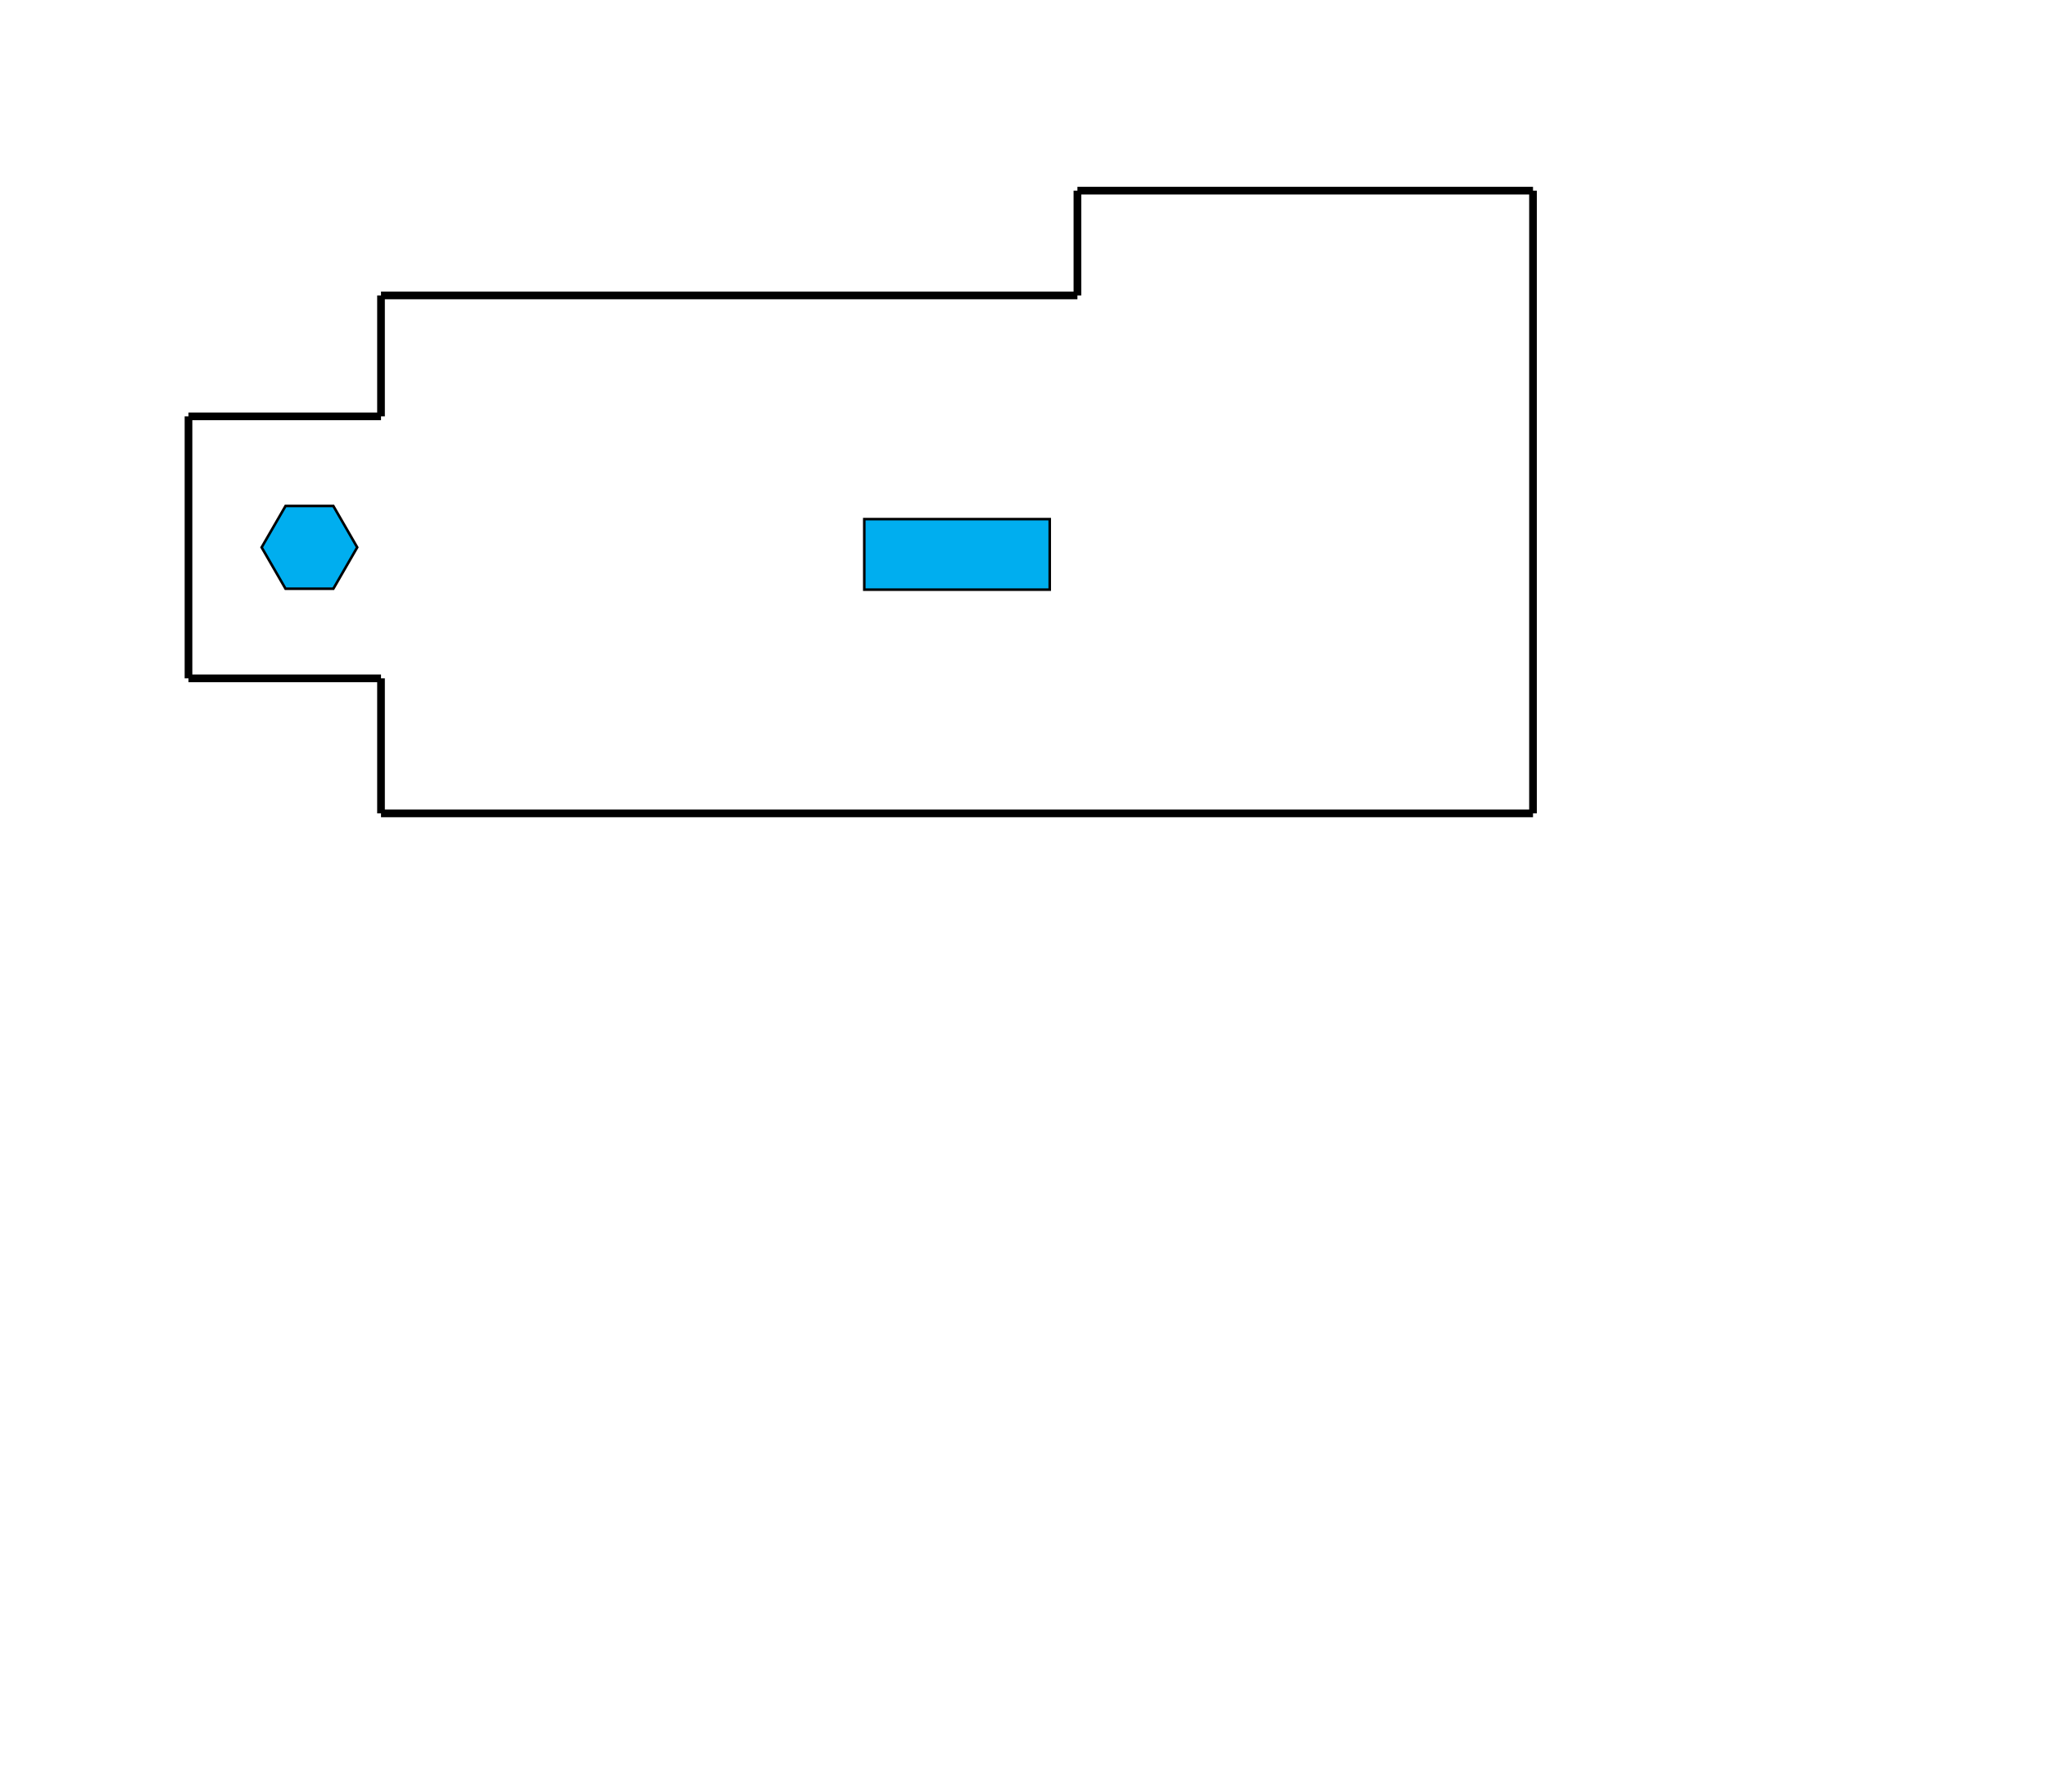
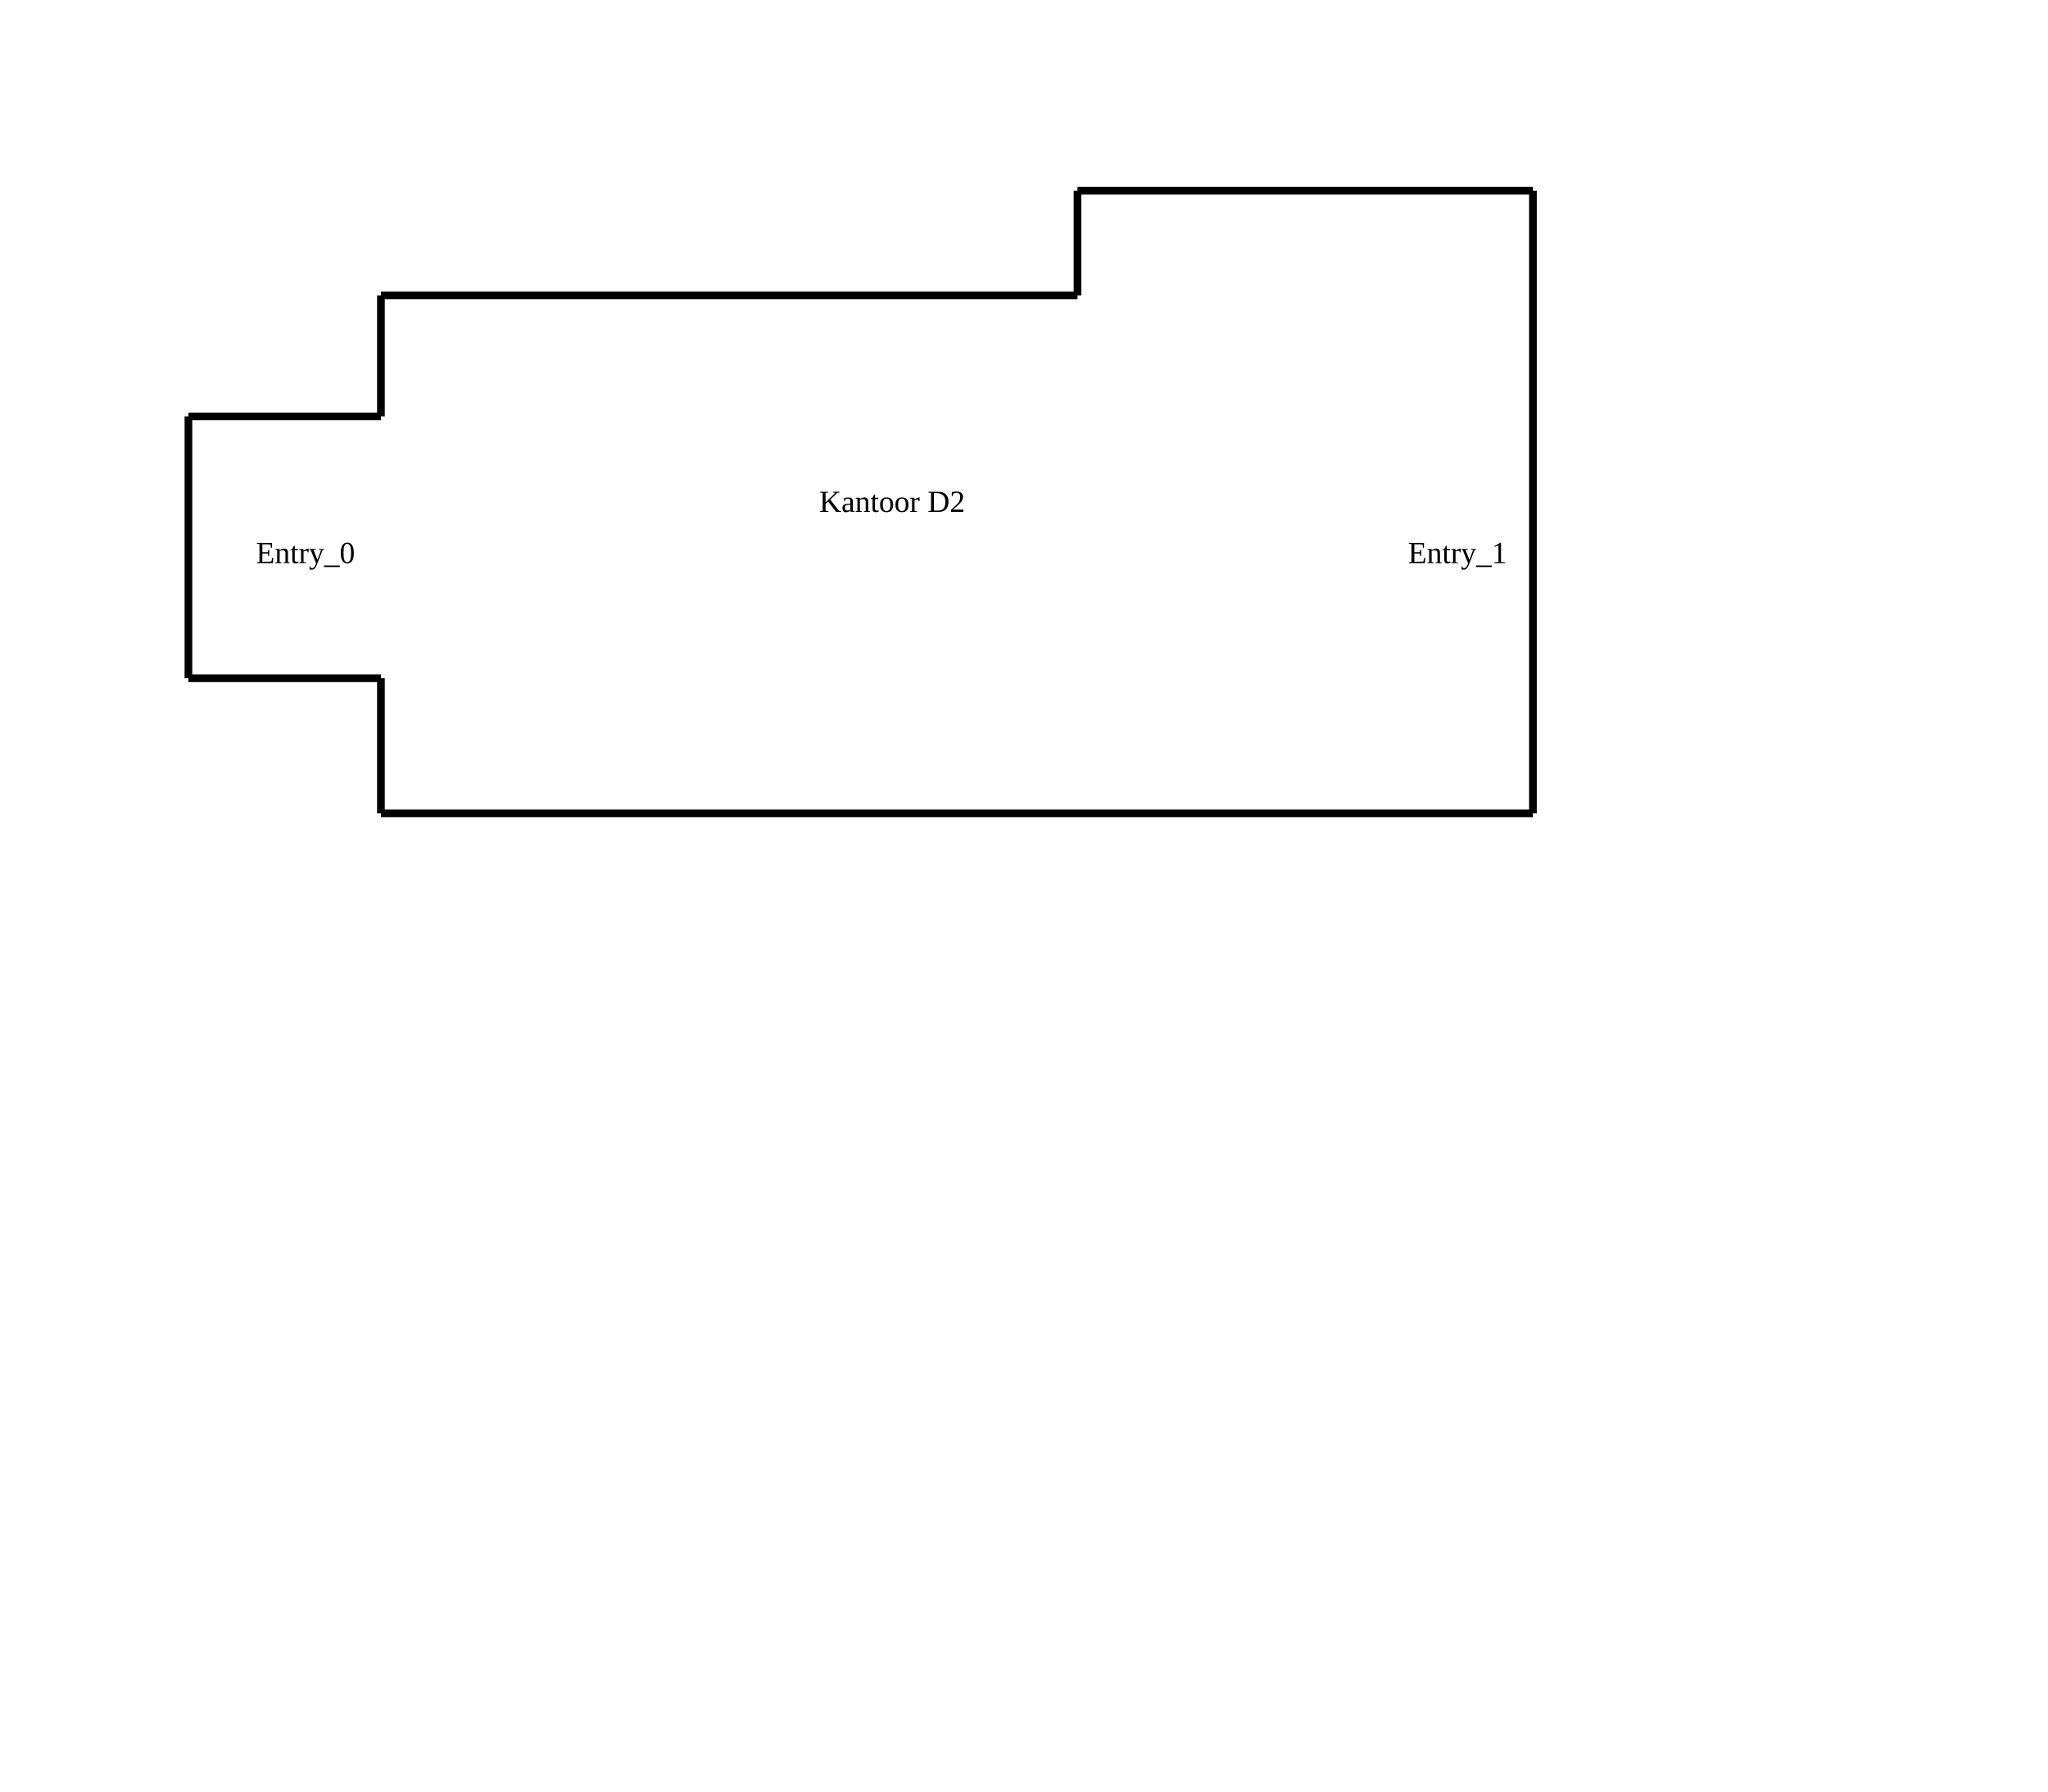
<svg xmlns="http://www.w3.org/2000/svg" version="1.1" id="Layer_1" x="0px" y="0px" viewBox="0 0 800 700" style="enable-background:new 0 0 800 700;" xml:space="preserve">
  <style type="text/css">
	.st0{fill:none;stroke:#000000;stroke-width:3;stroke-miterlimit:10;}
- 	.st1{fill:#00AEEF;stroke:#000000;stroke-miterlimit:10;}
- 	.st2{fill:#00A651;stroke:#000000;stroke-miterlimit:10;}
+ 	.st1{enable-background:new    ;}
</style>
-   <line class="st0" x1="148.83" y1="115.43" x2="420.87" y2="115.43" />
-   <line class="st0" x1="420.87" y1="74.49" x2="598.83" y2="74.49" />
-   <line class="st0" x1="420.87" y1="74.49" x2="420.87" y2="115.43" />
-   <line class="st0" x1="598.83" y1="74.49" x2="598.83" y2="317.8" />
-   <line class="st0" x1="598.83" y1="317.8" x2="148.83" y2="317.8" />
-   <line class="st0" x1="148.83" y1="115.43" x2="148.83" y2="162.68" />
-   <line class="st0" x1="148.83" y1="317.8" x2="148.83" y2="265.04" />
-   <line class="st0" x1="148.83" y1="162.68" x2="73.63" y2="162.68" />
-   <line class="st0" x1="148.83" y1="265.04" x2="73.63" y2="265.04" />
-   <line class="st0" x1="73.63" y1="265.04" x2="73.63" y2="162.68" />
-   <rect x="337.61" y="202.83" class="st1" width="72.44" height="27.56" id="livlab" />
-   <polygon class="st1" points="130.21,197.69 111.54,197.69 102.2,213.86 111.54,230.03 130.21,230.03 139.54,213.86 " id="0" />
+   <line class="st0" x1="148.8" y1="115.4" x2="420.9" y2="115.4" />
+   <line class="st0" x1="420.9" y1="74.5" x2="598.8" y2="74.5" />
+   <line class="st0" x1="420.9" y1="74.5" x2="420.9" y2="115.4" />
+   <line class="st0" x1="598.8" y1="74.5" x2="598.8" y2="317.8" />
+   <line class="st0" x1="598.8" y1="317.8" x2="148.8" y2="317.8" />
+   <line class="st0" x1="148.8" y1="115.4" x2="148.8" y2="162.7" />
+   <line class="st0" x1="148.8" y1="317.8" x2="148.8" y2="265" />
+   <line class="st0" x1="148.8" y1="162.7" x2="73.6" y2="162.7" />
+   <line class="st0" x1="148.8" y1="265" x2="73.6" y2="265" />
+   <line class="st0" x1="73.6" y1="265" x2="73.6" y2="162.7" />
+   <text transform="matrix(1 0 0 1 320 200)">Kantoor D2</text>
+   <text transform="matrix(1 0 0 1 550 220)">Entry_1</text>
+   <text transform="matrix(1 0 0 1 100 220)">Entry_0</text>
</svg>
